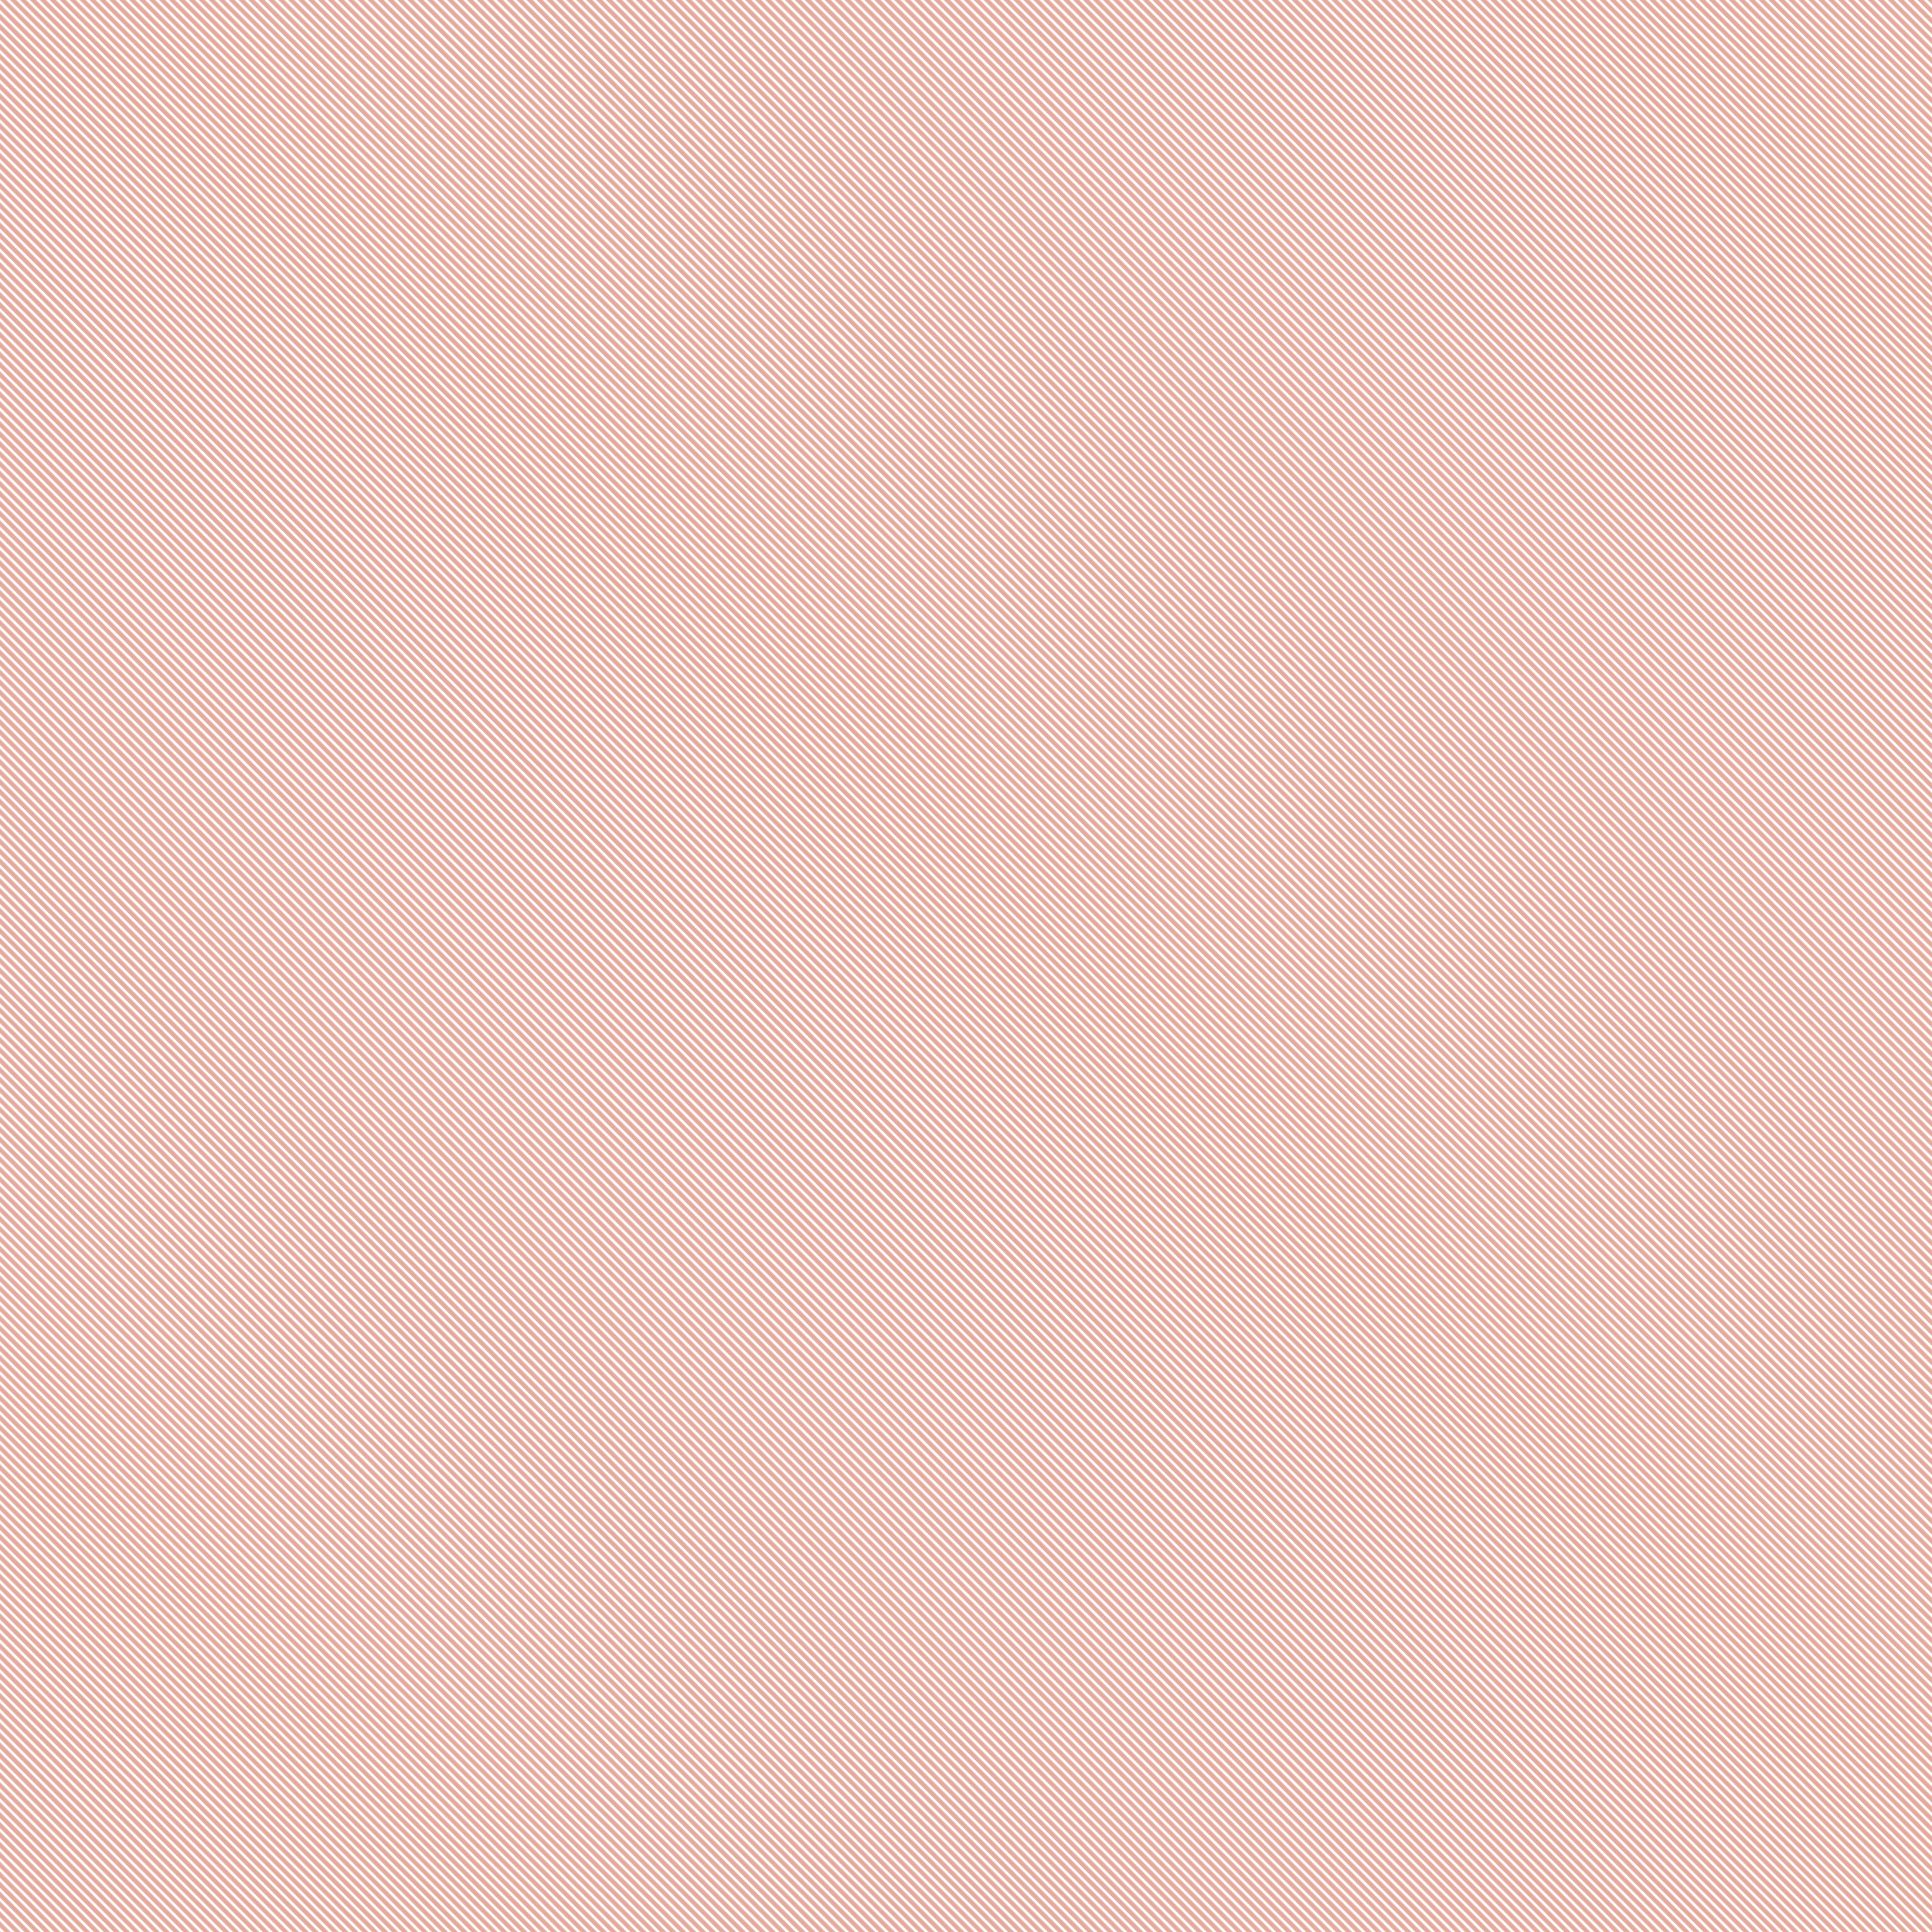
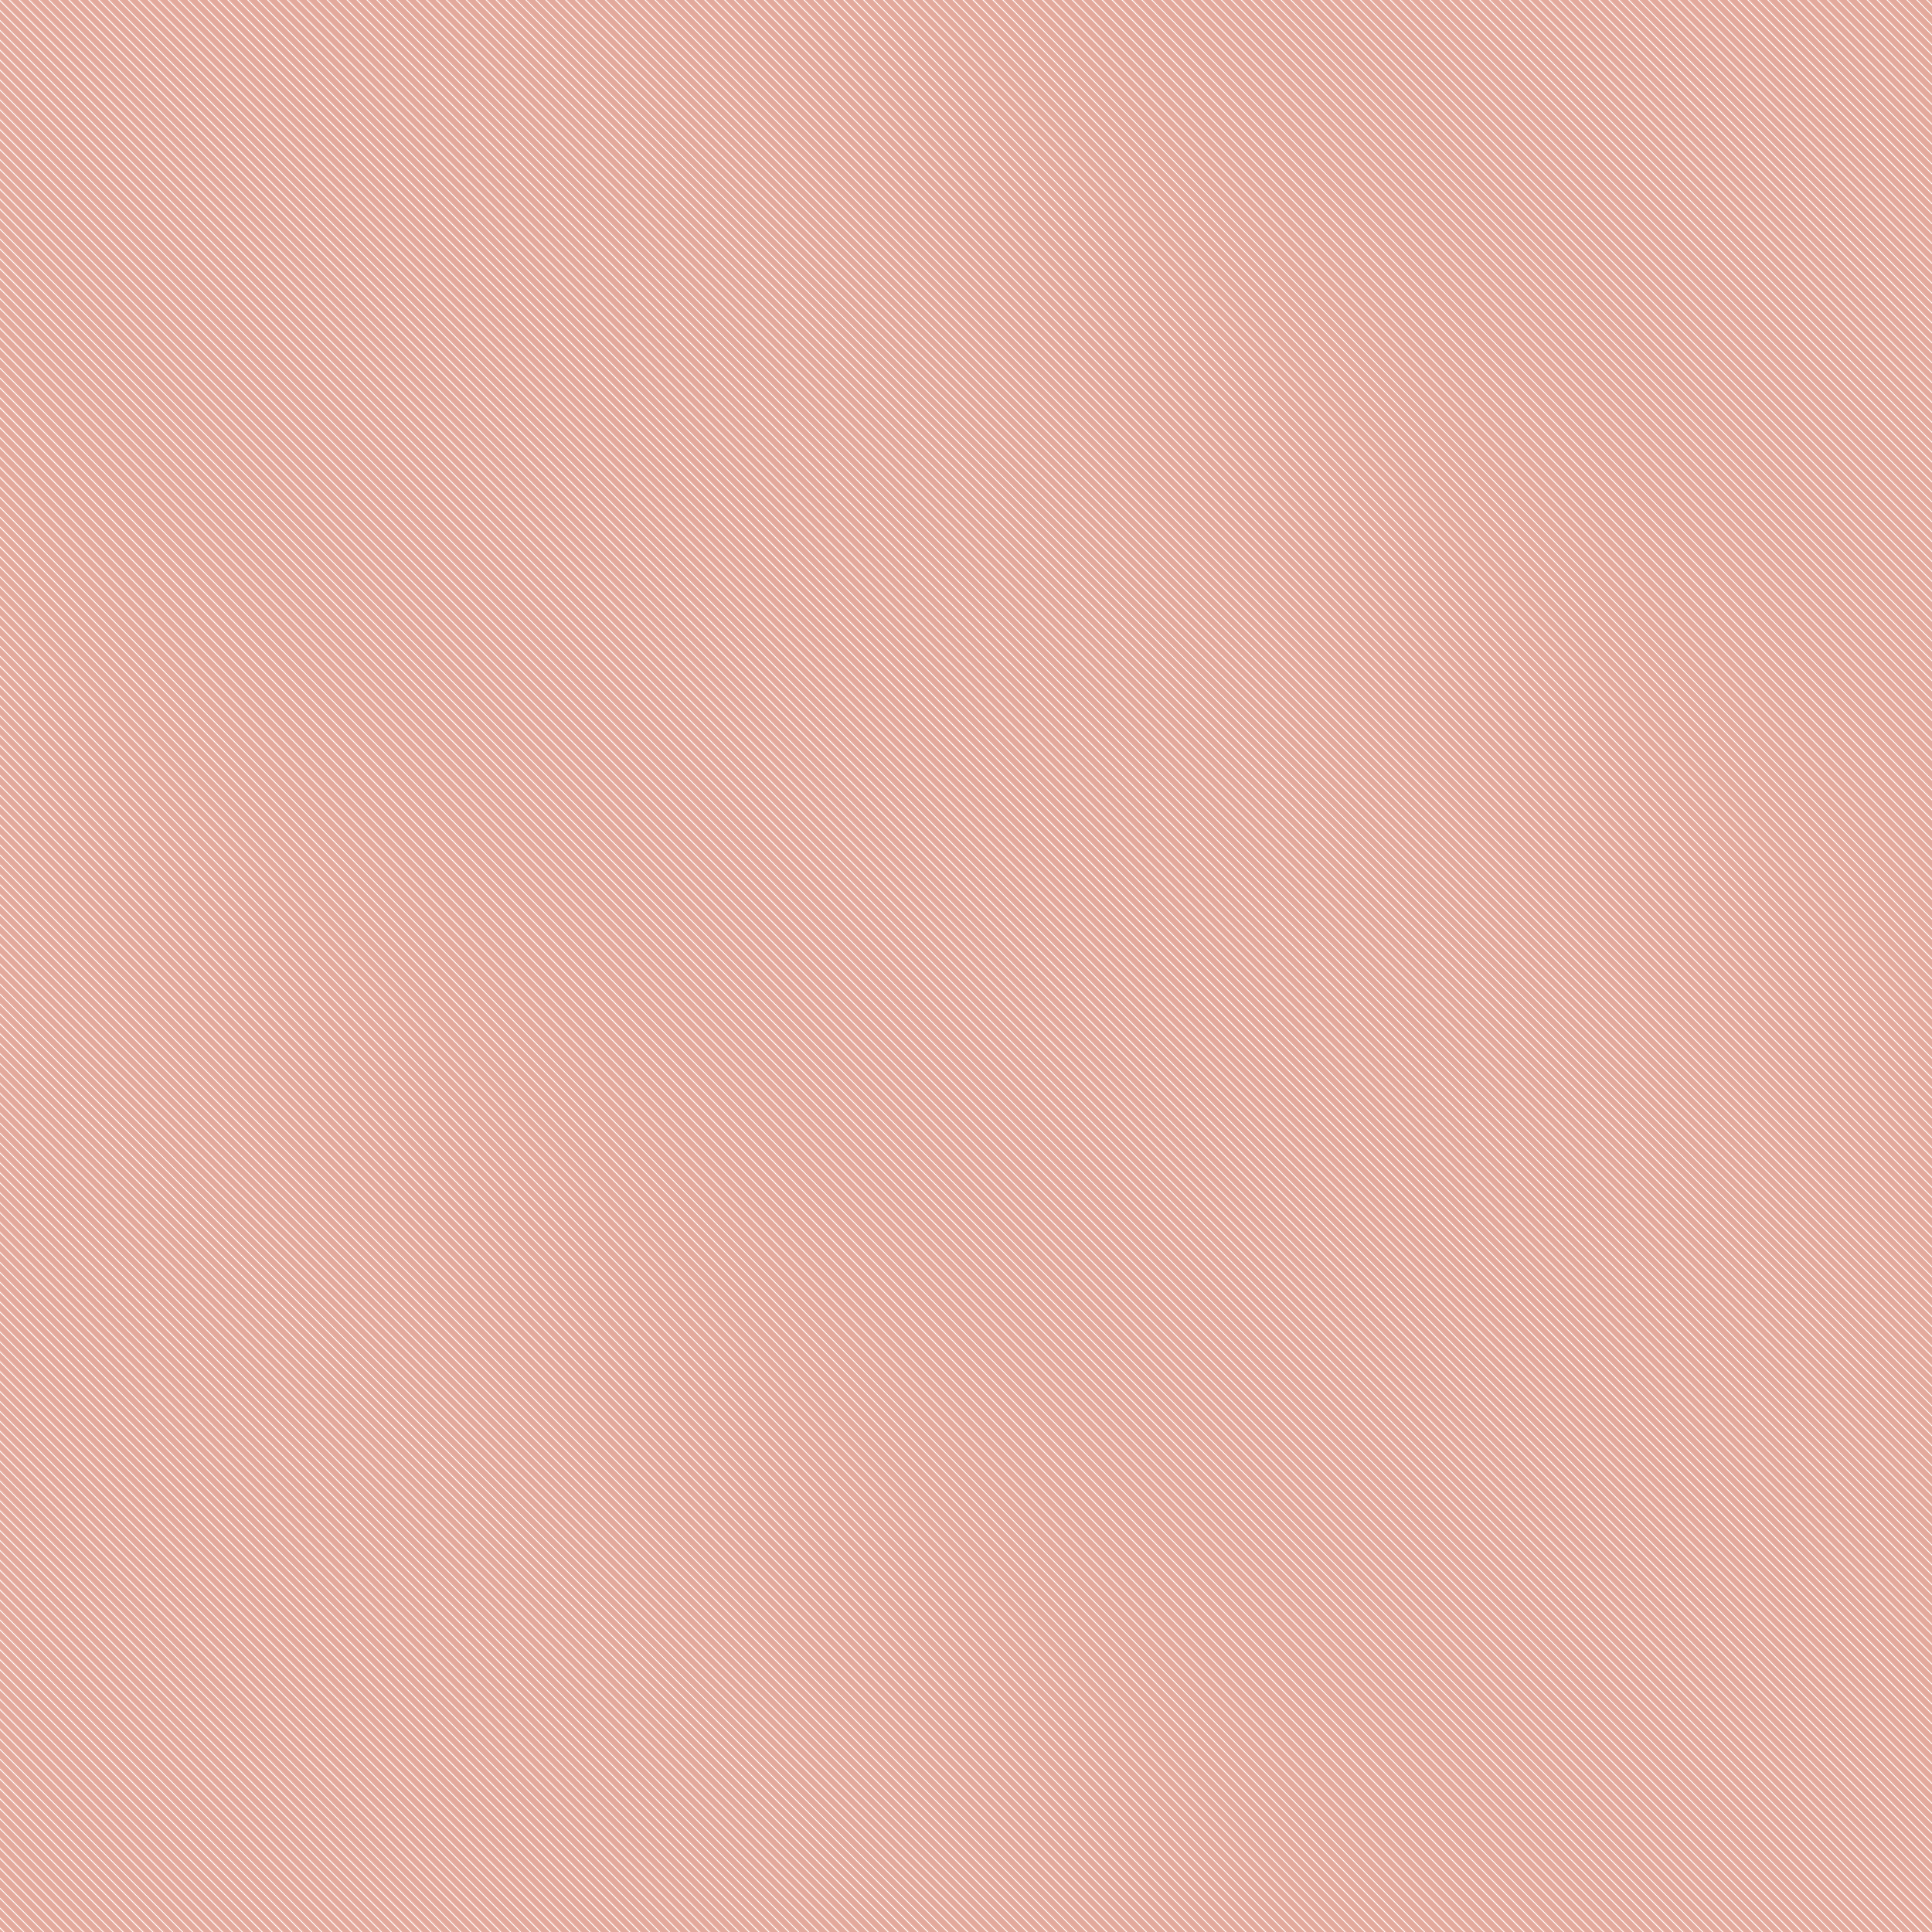
<svg xmlns="http://www.w3.org/2000/svg" width="1100" height="1100" viewBox="0 0 1100 1100" version="1.1" fill="red">
  <defs>
    <pattern id="diagonalHatch" patternUnits="userSpaceOnUse" width="4" height="4" patternTransform="rotate(45)">
-       <path d="M -1,3 l 6,0" stroke="#e2a99c" stroke-width="3" />
+       <path d="M -1,3 l 6,0" stroke="#e2a99c" stroke-width="5" />
    </pattern>
  </defs>
  <rect width="1100" height="1100" fill="url(#diagonalHatch)" />
</svg>
